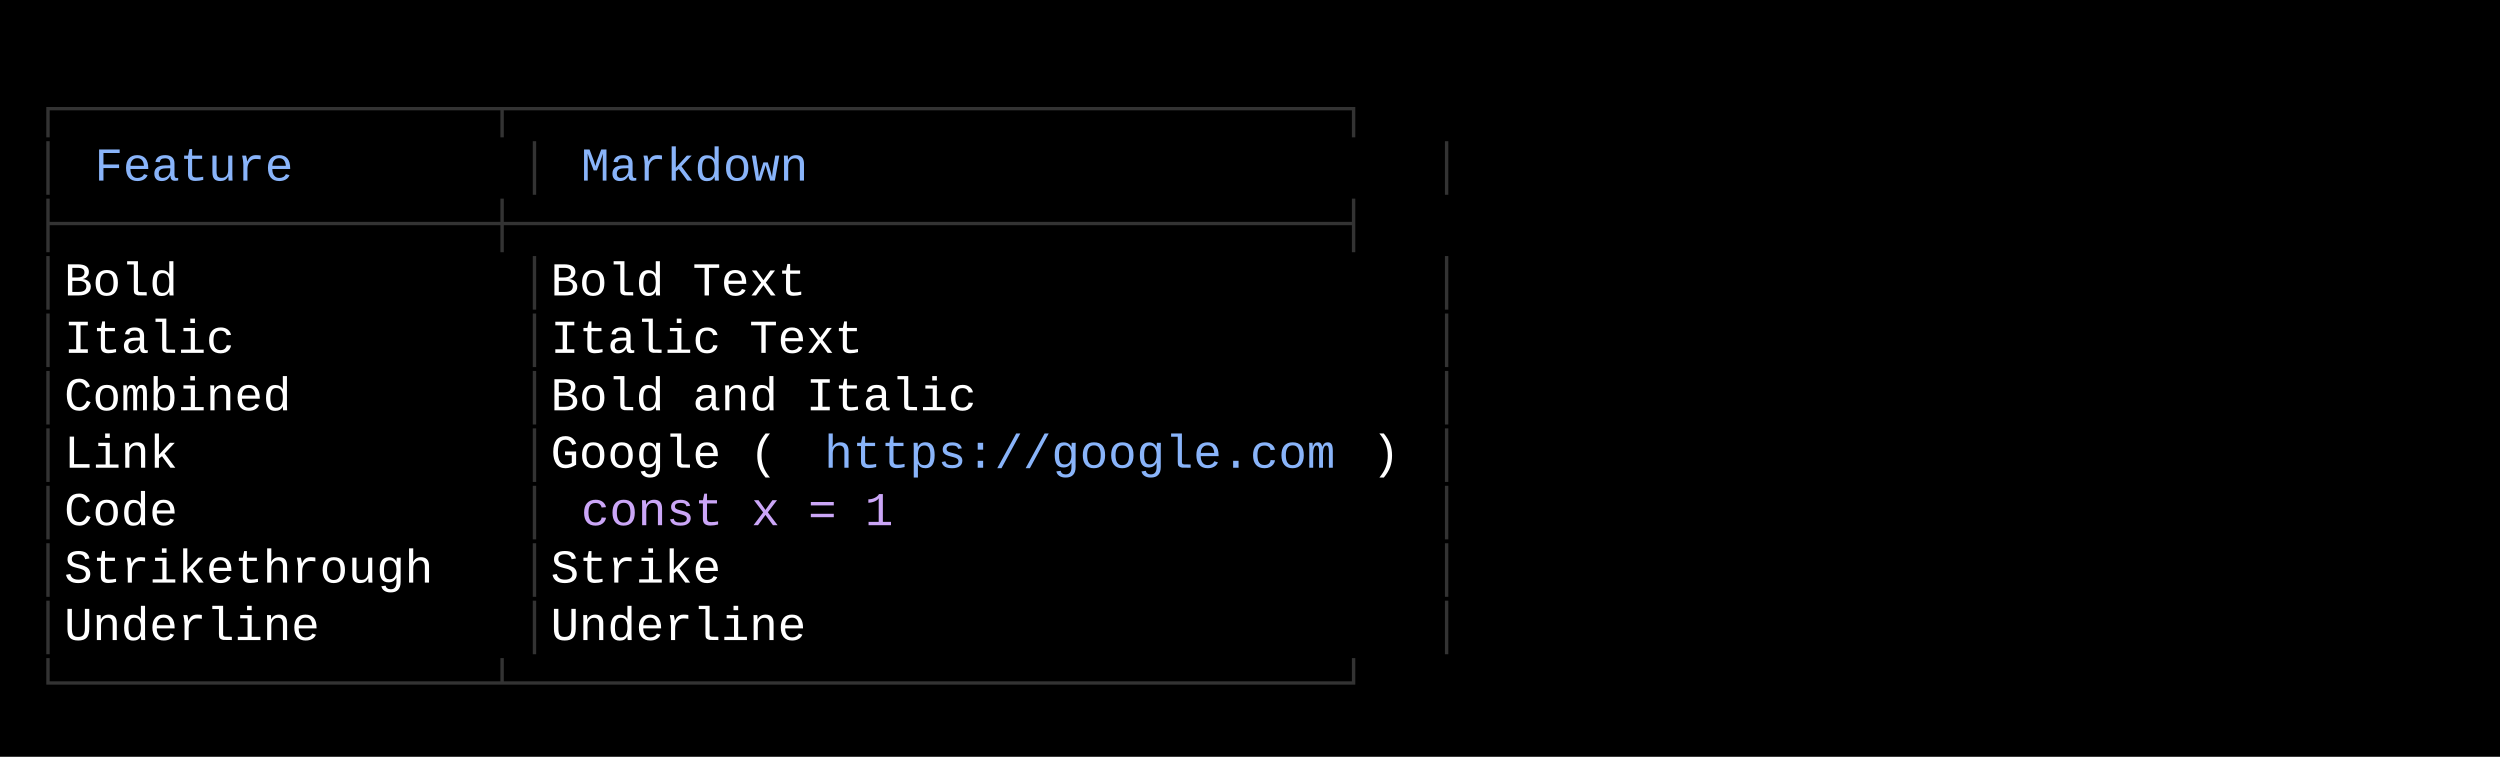
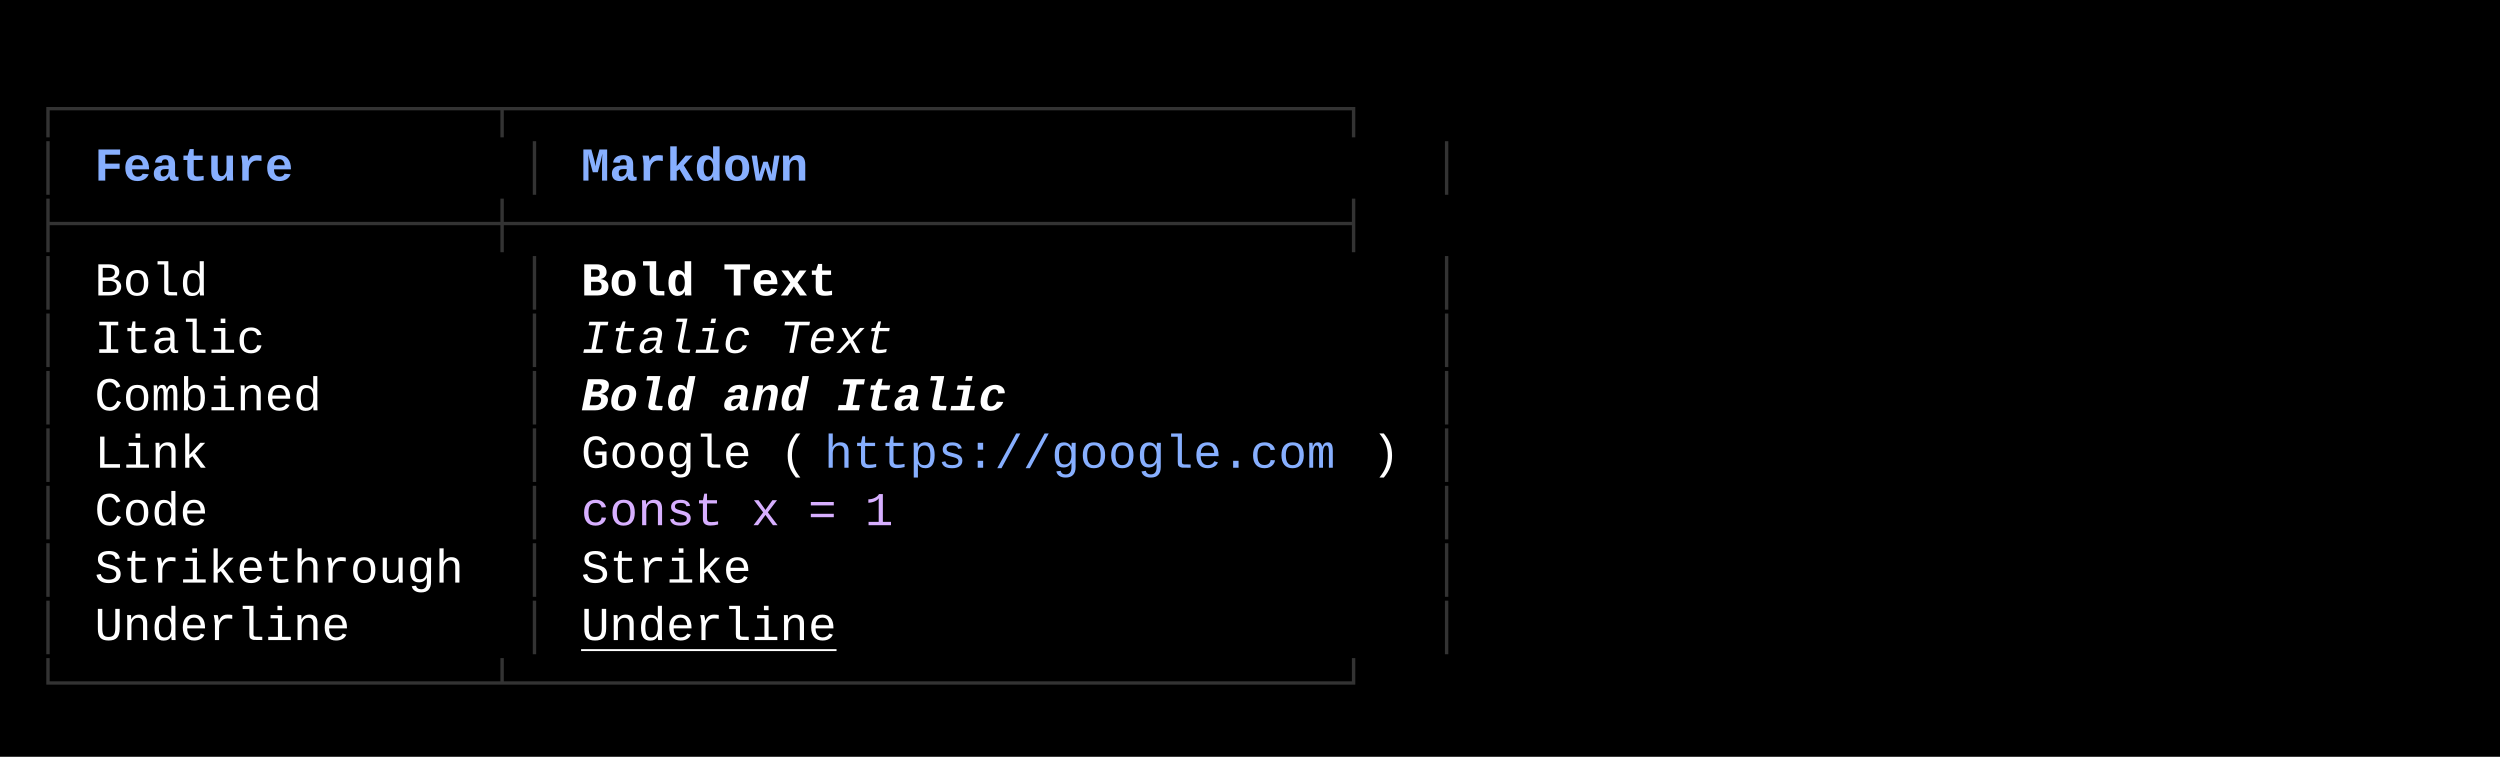
<svg xmlns="http://www.w3.org/2000/svg" width="740" height="224" viewBox="0 0 740 224">
  <style>
    text { font-family: Consolas, "Courier New", monospace; font-size: 14px; dominant-baseline: text-before-edge; white-space: pre; }
  </style>
  <rect width="740" height="224" fill="#000000" />
  <g transform="translate(10, 10)">
    <text x="0" y="19" fill="#333333" textLength="423" lengthAdjust="spacingAndGlyphs">┌───────────────┬─────────────────────────────┐</text>
    <text x="0" y="36" fill="#333333" textLength="9" lengthAdjust="spacingAndGlyphs">│</text>
-     <text x="18" y="36" fill="#89b4fa" textLength="63" lengthAdjust="spacingAndGlyphs">Feature</text>
+     <text x="18" y="36" fill="#87afff" textLength="63" lengthAdjust="spacingAndGlyphs" font-weight="bold">Feature</text>
    <text x="144" y="36" fill="#333333" textLength="9" lengthAdjust="spacingAndGlyphs">│</text>
-     <text x="162" y="36" fill="#89b4fa" textLength="72" lengthAdjust="spacingAndGlyphs">Markdown</text>
+     <text x="162" y="36" fill="#87afff" textLength="72" lengthAdjust="spacingAndGlyphs" font-weight="bold">Markdown</text>
    <text x="414" y="36" fill="#333333" textLength="9" lengthAdjust="spacingAndGlyphs">│</text>
    <text x="0" y="53" fill="#333333" textLength="423" lengthAdjust="spacingAndGlyphs">├───────────────┼─────────────────────────────┤</text>
    <text x="0" y="70" fill="#333333" textLength="9" lengthAdjust="spacingAndGlyphs">│</text>
-     <text x="9" y="70" fill="#ffffff" textLength="135" lengthAdjust="spacingAndGlyphs"> Bold          </text>
+     <text x="18" y="70" fill="#ffffff" textLength="36" lengthAdjust="spacingAndGlyphs">Bold</text>
    <text x="144" y="70" fill="#333333" textLength="9" lengthAdjust="spacingAndGlyphs">│</text>
-     <text x="153" y="70" fill="#ffffff" textLength="261" lengthAdjust="spacingAndGlyphs"> Bold Text                   </text>
+     <text x="162" y="70" fill="#ffffff" textLength="81" lengthAdjust="spacingAndGlyphs" font-weight="bold">Bold Text</text>
    <text x="414" y="70" fill="#333333" textLength="9" lengthAdjust="spacingAndGlyphs">│</text>
    <text x="0" y="87" fill="#333333" textLength="9" lengthAdjust="spacingAndGlyphs">│</text>
-     <text x="9" y="87" fill="#ffffff" textLength="135" lengthAdjust="spacingAndGlyphs"> Italic        </text>
+     <text x="18" y="87" fill="#ffffff" textLength="54" lengthAdjust="spacingAndGlyphs">Italic</text>
    <text x="144" y="87" fill="#333333" textLength="9" lengthAdjust="spacingAndGlyphs">│</text>
-     <text x="153" y="87" fill="#ffffff" textLength="261" lengthAdjust="spacingAndGlyphs"> Italic Text                 </text>
+     <text x="162" y="87" fill="#ffffff" textLength="99" lengthAdjust="spacingAndGlyphs" font-style="italic">Italic Text</text>
    <text x="414" y="87" fill="#333333" textLength="9" lengthAdjust="spacingAndGlyphs">│</text>
    <text x="0" y="104" fill="#333333" textLength="9" lengthAdjust="spacingAndGlyphs">│</text>
-     <text x="9" y="104" fill="#ffffff" textLength="135" lengthAdjust="spacingAndGlyphs"> Combined      </text>
+     <text x="18" y="104" fill="#ffffff" textLength="72" lengthAdjust="spacingAndGlyphs">Combined</text>
    <text x="144" y="104" fill="#333333" textLength="9" lengthAdjust="spacingAndGlyphs">│</text>
-     <text x="153" y="104" fill="#ffffff" textLength="261" lengthAdjust="spacingAndGlyphs"> Bold and Italic             </text>
+     <text x="162" y="104" fill="#ffffff" textLength="135" lengthAdjust="spacingAndGlyphs" font-weight="bold" font-style="italic">Bold and Italic</text>
    <text x="414" y="104" fill="#333333" textLength="9" lengthAdjust="spacingAndGlyphs">│</text>
    <text x="0" y="121" fill="#333333" textLength="9" lengthAdjust="spacingAndGlyphs">│</text>
-     <text x="9" y="121" fill="#ffffff" textLength="135" lengthAdjust="spacingAndGlyphs"> Link          </text>
+     <text x="18" y="121" fill="#ffffff" textLength="36" lengthAdjust="spacingAndGlyphs">Link</text>
    <text x="144" y="121" fill="#333333" textLength="9" lengthAdjust="spacingAndGlyphs">│</text>
-     <text x="153" y="121" fill="#ffffff" textLength="81" lengthAdjust="spacingAndGlyphs"> Google (</text>
-     <text x="234" y="121" fill="#89b4fa" textLength="162" lengthAdjust="spacingAndGlyphs">https://google.com</text>
-     <text x="396" y="121" fill="#ffffff" textLength="18" lengthAdjust="spacingAndGlyphs">) </text>
+     <text x="162" y="121" fill="#ffffff" textLength="72" lengthAdjust="spacingAndGlyphs">Google (</text>
+     <text x="234" y="121" fill="#87afff" textLength="162" lengthAdjust="spacingAndGlyphs">https://google.com</text>
+     <text x="396" y="121" fill="#ffffff" textLength="9" lengthAdjust="spacingAndGlyphs">)</text>
    <text x="414" y="121" fill="#333333" textLength="9" lengthAdjust="spacingAndGlyphs">│</text>
    <text x="0" y="138" fill="#333333" textLength="9" lengthAdjust="spacingAndGlyphs">│</text>
-     <text x="9" y="138" fill="#ffffff" textLength="135" lengthAdjust="spacingAndGlyphs"> Code          </text>
+     <text x="18" y="138" fill="#ffffff" textLength="36" lengthAdjust="spacingAndGlyphs">Code</text>
    <text x="144" y="138" fill="#333333" textLength="9" lengthAdjust="spacingAndGlyphs">│</text>
-     <text x="162" y="138" fill="#cba6f7" textLength="99" lengthAdjust="spacingAndGlyphs">const x = 1</text>
+     <text x="162" y="138" fill="#d7afff" textLength="99" lengthAdjust="spacingAndGlyphs">const x = 1</text>
    <text x="414" y="138" fill="#333333" textLength="9" lengthAdjust="spacingAndGlyphs">│</text>
    <text x="0" y="155" fill="#333333" textLength="9" lengthAdjust="spacingAndGlyphs">│</text>
-     <text x="9" y="155" fill="#ffffff" textLength="135" lengthAdjust="spacingAndGlyphs"> Strikethrough </text>
+     <text x="18" y="155" fill="#ffffff" textLength="117" lengthAdjust="spacingAndGlyphs">Strikethrough</text>
    <text x="144" y="155" fill="#333333" textLength="9" lengthAdjust="spacingAndGlyphs">│</text>
-     <text x="153" y="155" fill="#ffffff" textLength="261" lengthAdjust="spacingAndGlyphs"> Strike                      </text>
+     <text x="162" y="155" fill="#ffffff" textLength="54" lengthAdjust="spacingAndGlyphs">Strike</text>
    <text x="414" y="155" fill="#333333" textLength="9" lengthAdjust="spacingAndGlyphs">│</text>
    <text x="0" y="172" fill="#333333" textLength="9" lengthAdjust="spacingAndGlyphs">│</text>
-     <text x="9" y="172" fill="#ffffff" textLength="135" lengthAdjust="spacingAndGlyphs"> Underline     </text>
+     <text x="18" y="172" fill="#ffffff" textLength="81" lengthAdjust="spacingAndGlyphs">Underline</text>
    <text x="144" y="172" fill="#333333" textLength="9" lengthAdjust="spacingAndGlyphs">│</text>
-     <text x="153" y="172" fill="#ffffff" textLength="261" lengthAdjust="spacingAndGlyphs"> Underline                   </text>
+     <text x="162" y="172" fill="#ffffff" textLength="81" lengthAdjust="spacingAndGlyphs" text-decoration="underline">Underline</text>
    <text x="414" y="172" fill="#333333" textLength="9" lengthAdjust="spacingAndGlyphs">│</text>
    <text x="0" y="189" fill="#333333" textLength="423" lengthAdjust="spacingAndGlyphs">└───────────────┴─────────────────────────────┘</text>
  </g>
</svg>
